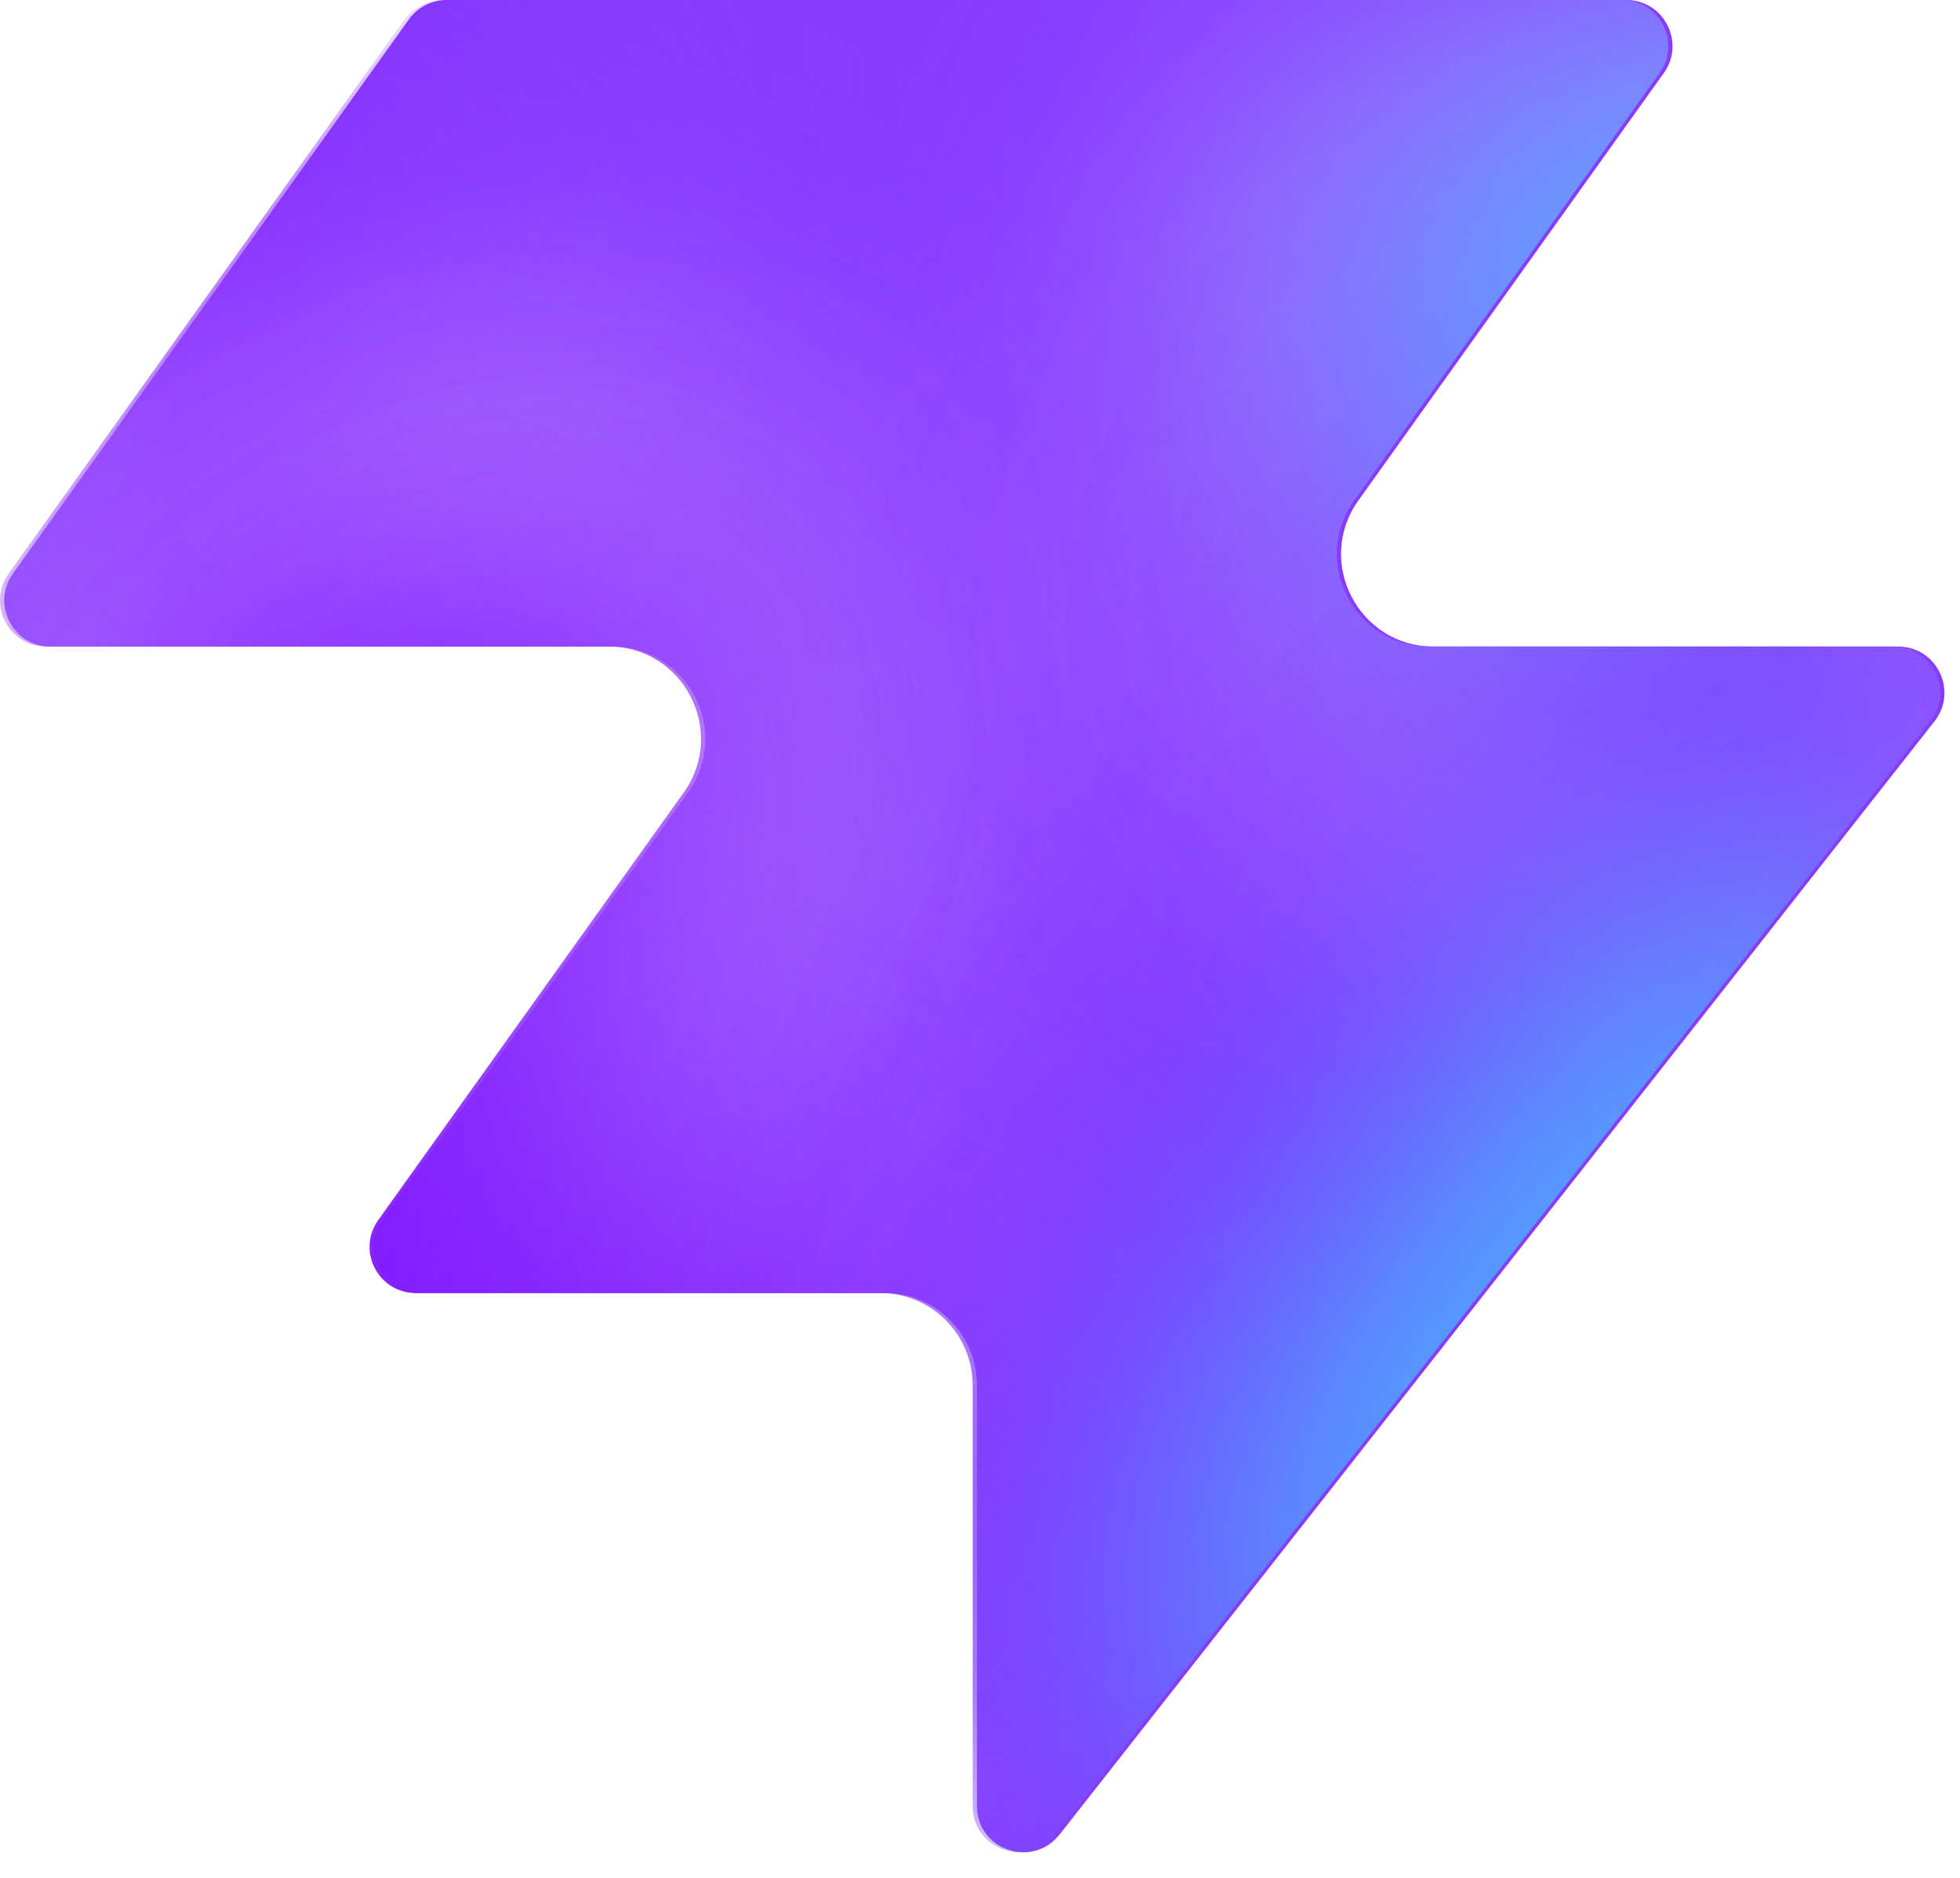
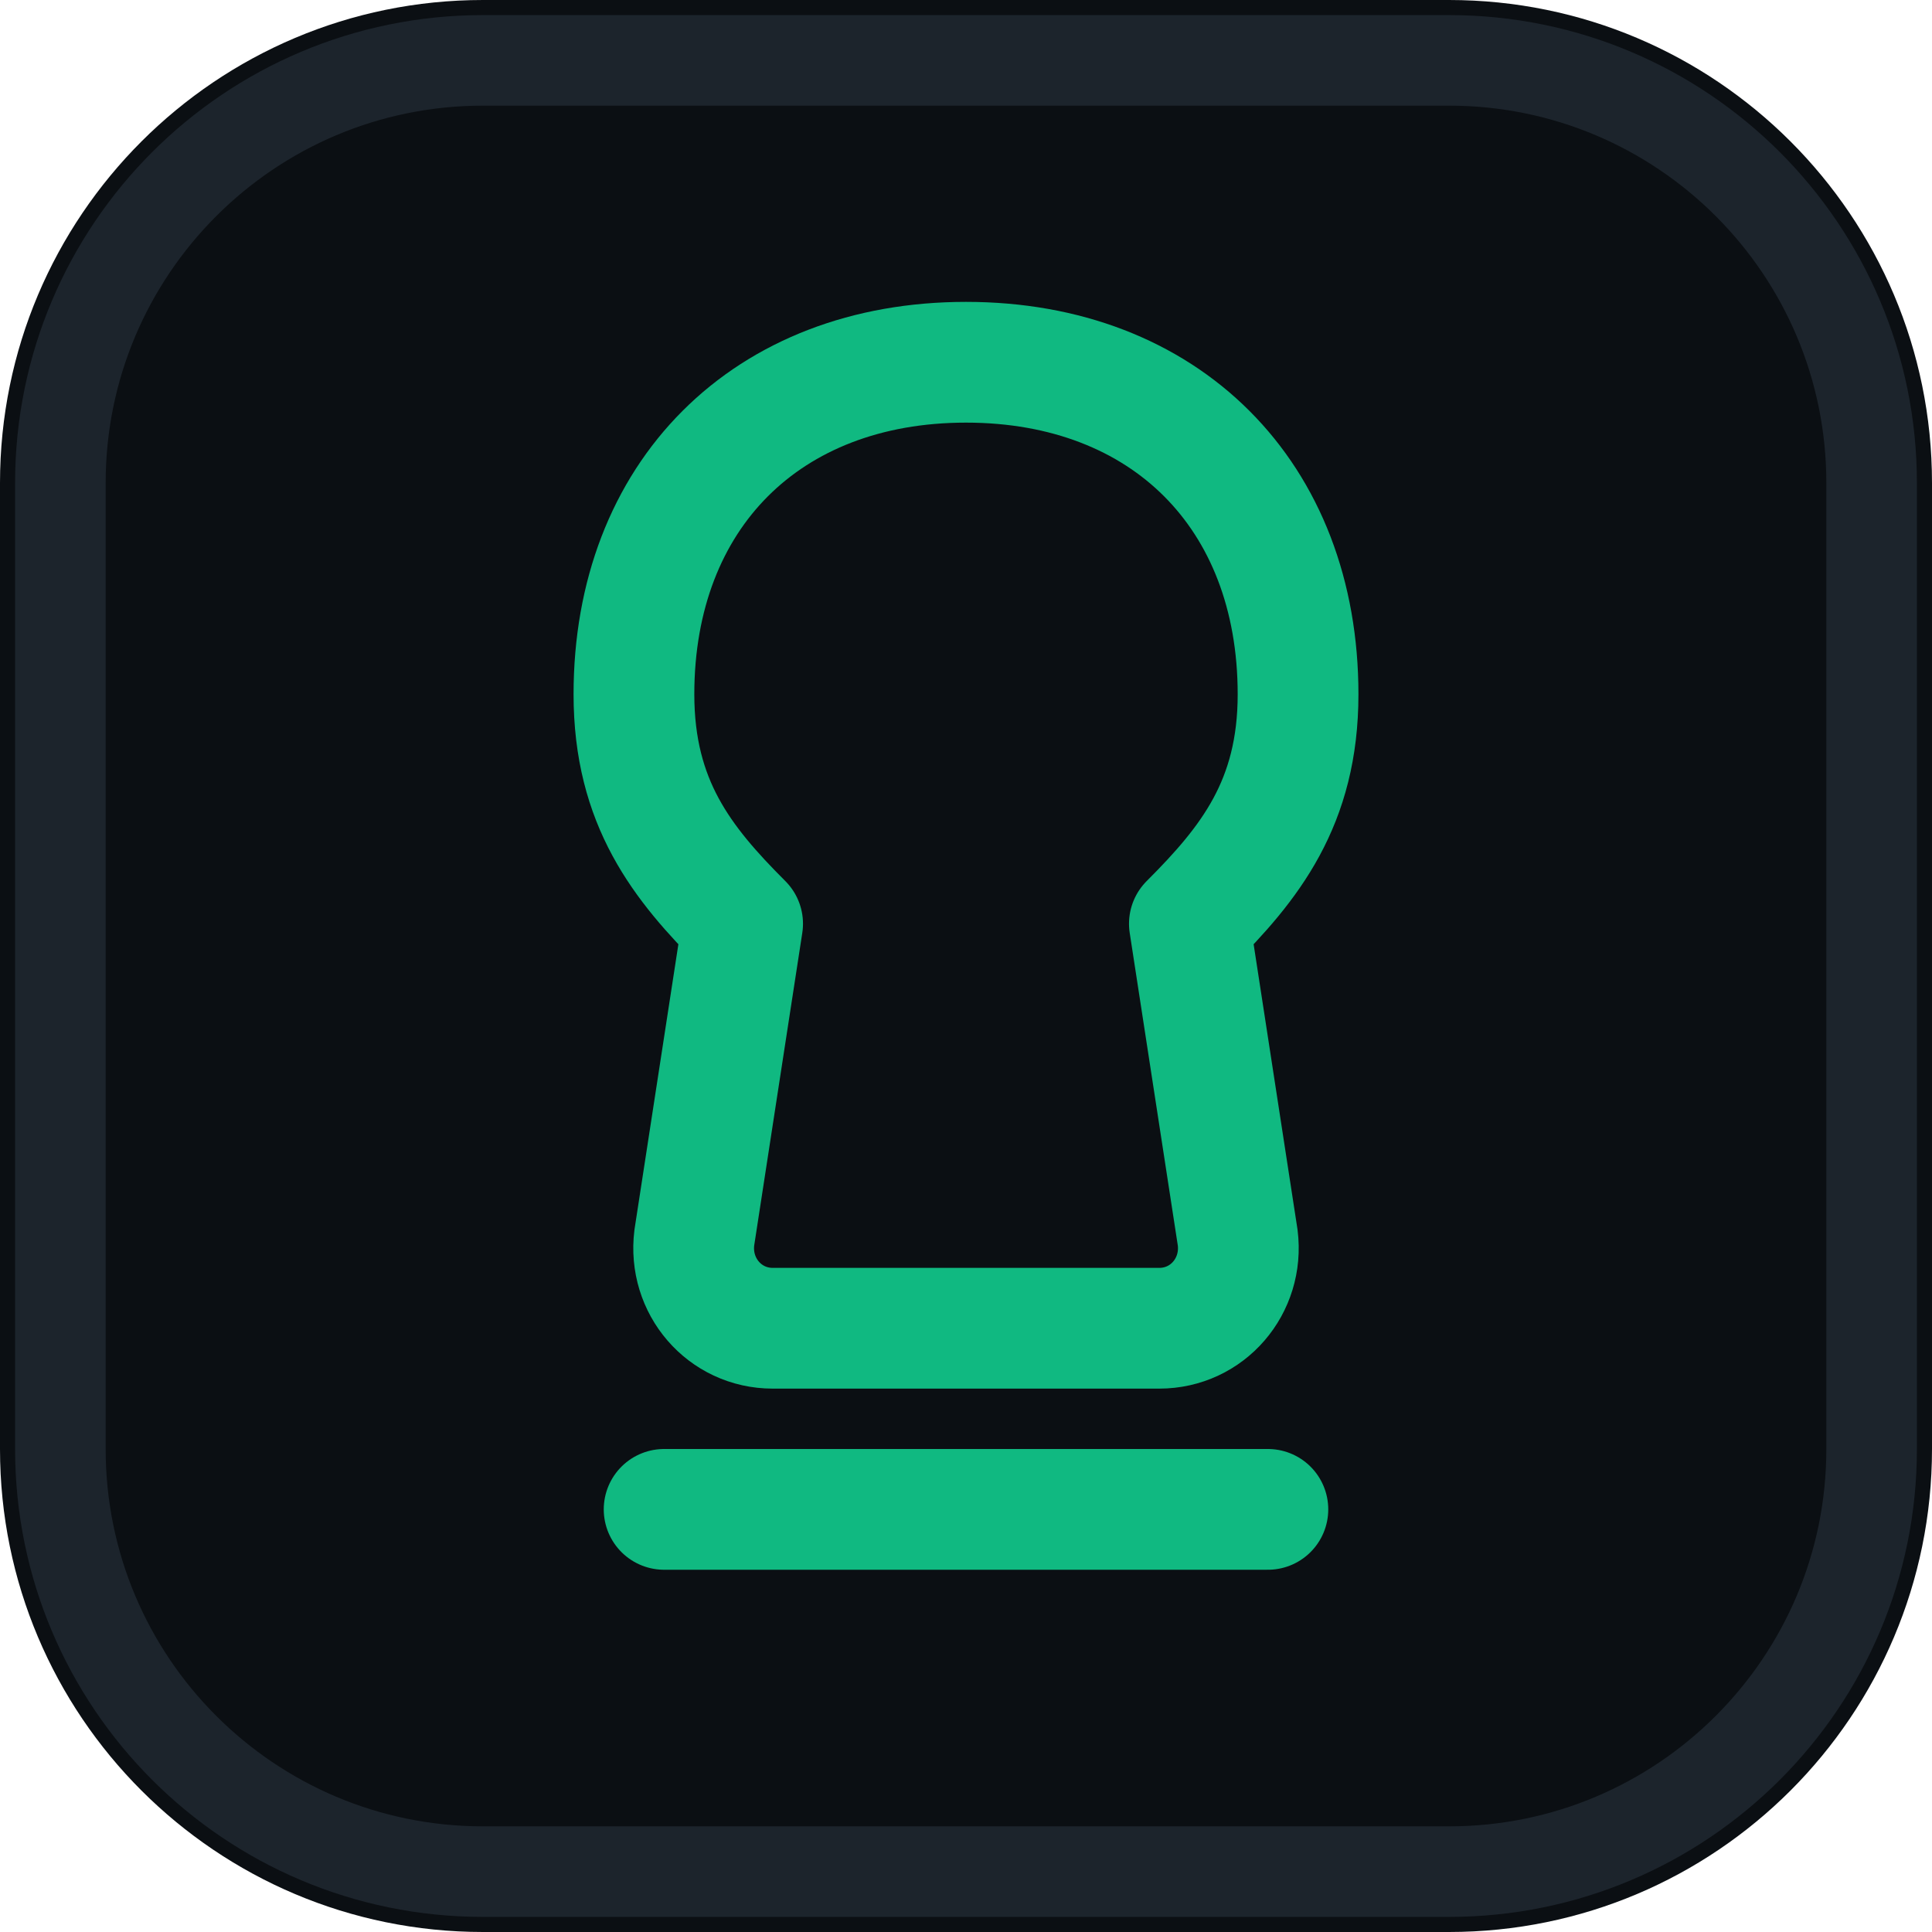
- <svg xmlns="http://www.w3.org/2000/svg" width="48" height="46" fill="none" viewBox="0 0 48 46">
-   <path fill="#863bff" d="M25.946 44.938c-.664.845-2.021.375-2.021-.698V33.937a2.26 2.26 0 0 0-2.262-2.262H10.287c-.92 0-1.456-1.04-.92-1.788l7.48-10.471c1.07-1.497 0-3.578-1.842-3.578H1.237c-.92 0-1.456-1.04-.92-1.788L10.013.474c.214-.297.556-.474.92-.474h28.894c.92 0 1.456 1.04.92 1.788l-7.48 10.471c-1.07 1.498 0 3.579 1.842 3.579h11.377c.943 0 1.473 1.088.89 1.83L25.947 44.94z" style="fill:#863bff;fill:color(display-p3 .525 .23 1);fill-opacity:1" />
-   <mask id="a" width="48" height="46" x="0" y="0" maskUnits="userSpaceOnUse" style="mask-type:alpha">
-     <path fill="#000" d="M25.842 44.938c-.664.844-2.021.375-2.021-.698V33.937a2.26 2.26 0 0 0-2.262-2.262H10.183c-.92 0-1.456-1.04-.92-1.788l7.48-10.471c1.07-1.498 0-3.579-1.842-3.579H1.133c-.92 0-1.456-1.04-.92-1.787L9.91.473c.214-.297.556-.474.92-.474h28.894c.92 0 1.456 1.04.92 1.788l-7.48 10.471c-1.07 1.498 0 3.578 1.842 3.578h11.377c.943 0 1.473 1.088.89 1.832L25.843 44.94z" style="fill:#000;fill-opacity:1" />
-   </mask>
-   <g mask="url(#a)">
-     <g filter="url(#b)">
-       <ellipse cx="5.508" cy="14.704" fill="#ede6ff" rx="5.508" ry="14.704" style="fill:#ede6ff;fill:color(display-p3 .927 .903 1);fill-opacity:1" transform="matrix(.00324 1 1 -.00324 -4.47 31.516)" />
-     </g>
-     <g filter="url(#c)">
-       <ellipse cx="10.399" cy="29.851" fill="#ede6ff" rx="10.399" ry="29.851" style="fill:#ede6ff;fill:color(display-p3 .927 .903 1);fill-opacity:1" transform="matrix(.00324 1 1 -.00324 -39.328 7.883)" />
-     </g>
-     <g filter="url(#d)">
-       <ellipse cx="5.508" cy="30.487" fill="#7e14ff" rx="5.508" ry="30.487" style="fill:#7e14ff;fill:color(display-p3 .492 .077 1);fill-opacity:1" transform="rotate(89.814 -25.913 -14.639)scale(1 -1)" />
-     </g>
-     <g filter="url(#e)">
-       <ellipse cx="5.508" cy="30.599" fill="#7e14ff" rx="5.508" ry="30.599" style="fill:#7e14ff;fill:color(display-p3 .492 .077 1);fill-opacity:1" transform="rotate(89.814 -32.644 -3.334)scale(1 -1)" />
-     </g>
-     <g filter="url(#f)">
-       <ellipse cx="5.508" cy="30.599" fill="#7e14ff" rx="5.508" ry="30.599" style="fill:#7e14ff;fill:color(display-p3 .492 .077 1);fill-opacity:1" transform="matrix(.00324 1 1 -.00324 -34.34 30.47)" />
-     </g>
-     <g filter="url(#g)">
-       <ellipse cx="14.072" cy="22.078" fill="#ede6ff" rx="14.072" ry="22.078" style="fill:#ede6ff;fill:color(display-p3 .927 .903 1);fill-opacity:1" transform="rotate(93.35 24.506 48.493)scale(-1 1)" />
-     </g>
-     <g filter="url(#h)">
-       <ellipse cx="3.47" cy="21.501" fill="#7e14ff" rx="3.47" ry="21.501" style="fill:#7e14ff;fill:color(display-p3 .492 .077 1);fill-opacity:1" transform="rotate(89.009 28.708 47.59)scale(-1 1)" />
-     </g>
-     <g filter="url(#i)">
-       <ellipse cx="3.47" cy="21.501" fill="#7e14ff" rx="3.47" ry="21.501" style="fill:#7e14ff;fill:color(display-p3 .492 .077 1);fill-opacity:1" transform="rotate(89.009 28.708 47.59)scale(-1 1)" />
-     </g>
-     <g filter="url(#j)">
-       <ellipse cx=".387" cy="8.972" fill="#7e14ff" rx="4.407" ry="29.108" style="fill:#7e14ff;fill:color(display-p3 .492 .077 1);fill-opacity:1" transform="rotate(39.51 .387 8.972)" />
-     </g>
-     <g filter="url(#k)">
-       <ellipse cx="47.523" cy="-6.092" fill="#7e14ff" rx="4.407" ry="29.108" style="fill:#7e14ff;fill:color(display-p3 .492 .077 1);fill-opacity:1" transform="rotate(37.892 47.523 -6.092)" />
-     </g>
-     <g filter="url(#l)">
-       <ellipse cx="41.412" cy="6.333" fill="#47bfff" rx="5.971" ry="9.665" style="fill:#47bfff;fill:color(display-p3 .28 .748 1);fill-opacity:1" transform="rotate(37.892 41.412 6.333)" />
-     </g>
-     <g filter="url(#m)">
-       <ellipse cx="-1.879" cy="38.332" fill="#7e14ff" rx="4.407" ry="29.108" style="fill:#7e14ff;fill:color(display-p3 .492 .077 1);fill-opacity:1" transform="rotate(37.892 -1.88 38.332)" />
-     </g>
-     <g filter="url(#n)">
-       <ellipse cx="-1.879" cy="38.332" fill="#7e14ff" rx="4.407" ry="29.108" style="fill:#7e14ff;fill:color(display-p3 .492 .077 1);fill-opacity:1" transform="rotate(37.892 -1.88 38.332)" />
-     </g>
-     <g filter="url(#o)">
-       <ellipse cx="35.651" cy="29.907" fill="#7e14ff" rx="4.407" ry="29.108" style="fill:#7e14ff;fill:color(display-p3 .492 .077 1);fill-opacity:1" transform="rotate(37.892 35.651 29.907)" />
-     </g>
-     <g filter="url(#p)">
-       <ellipse cx="38.418" cy="32.4" fill="#47bfff" rx="5.971" ry="15.297" style="fill:#47bfff;fill:color(display-p3 .28 .748 1);fill-opacity:1" transform="rotate(37.892 38.418 32.4)" />
-     </g>
-   </g>
-   <defs>
-     <filter id="b" width="60.045" height="41.654" x="-19.77" y="16.149" color-interpolation-filters="sRGB" filterUnits="userSpaceOnUse">
-       <feFlood flood-opacity="0" result="BackgroundImageFix" />
-       <feBlend in="SourceGraphic" in2="BackgroundImageFix" result="shape" />
-       <feGaussianBlur result="effect1_foregroundBlur_2002_17158" stdDeviation="7.659" />
-     </filter>
-     <filter id="c" width="90.34" height="51.437" x="-54.613" y="-7.533" color-interpolation-filters="sRGB" filterUnits="userSpaceOnUse">
-       <feFlood flood-opacity="0" result="BackgroundImageFix" />
-       <feBlend in="SourceGraphic" in2="BackgroundImageFix" result="shape" />
-       <feGaussianBlur result="effect1_foregroundBlur_2002_17158" stdDeviation="7.659" />
-     </filter>
-     <filter id="d" width="79.355" height="29.4" x="-49.64" y="2.03" color-interpolation-filters="sRGB" filterUnits="userSpaceOnUse">
-       <feFlood flood-opacity="0" result="BackgroundImageFix" />
-       <feBlend in="SourceGraphic" in2="BackgroundImageFix" result="shape" />
-       <feGaussianBlur result="effect1_foregroundBlur_2002_17158" stdDeviation="4.596" />
-     </filter>
-     <filter id="e" width="79.579" height="29.4" x="-45.045" y="20.029" color-interpolation-filters="sRGB" filterUnits="userSpaceOnUse">
-       <feFlood flood-opacity="0" result="BackgroundImageFix" />
-       <feBlend in="SourceGraphic" in2="BackgroundImageFix" result="shape" />
-       <feGaussianBlur result="effect1_foregroundBlur_2002_17158" stdDeviation="4.596" />
-     </filter>
-     <filter id="f" width="79.579" height="29.4" x="-43.513" y="21.178" color-interpolation-filters="sRGB" filterUnits="userSpaceOnUse">
-       <feFlood flood-opacity="0" result="BackgroundImageFix" />
-       <feBlend in="SourceGraphic" in2="BackgroundImageFix" result="shape" />
-       <feGaussianBlur result="effect1_foregroundBlur_2002_17158" stdDeviation="4.596" />
-     </filter>
-     <filter id="g" width="74.749" height="58.852" x="15.756" y="-17.901" color-interpolation-filters="sRGB" filterUnits="userSpaceOnUse">
-       <feFlood flood-opacity="0" result="BackgroundImageFix" />
-       <feBlend in="SourceGraphic" in2="BackgroundImageFix" result="shape" />
-       <feGaussianBlur result="effect1_foregroundBlur_2002_17158" stdDeviation="7.659" />
-     </filter>
-     <filter id="h" width="61.377" height="25.362" x="23.548" y="2.284" color-interpolation-filters="sRGB" filterUnits="userSpaceOnUse">
-       <feFlood flood-opacity="0" result="BackgroundImageFix" />
-       <feBlend in="SourceGraphic" in2="BackgroundImageFix" result="shape" />
-       <feGaussianBlur result="effect1_foregroundBlur_2002_17158" stdDeviation="4.596" />
-     </filter>
-     <filter id="i" width="61.377" height="25.362" x="23.548" y="2.284" color-interpolation-filters="sRGB" filterUnits="userSpaceOnUse">
-       <feFlood flood-opacity="0" result="BackgroundImageFix" />
-       <feBlend in="SourceGraphic" in2="BackgroundImageFix" result="shape" />
-       <feGaussianBlur result="effect1_foregroundBlur_2002_17158" stdDeviation="4.596" />
-     </filter>
-     <filter id="j" width="56.045" height="63.649" x="-27.636" y="-22.853" color-interpolation-filters="sRGB" filterUnits="userSpaceOnUse">
-       <feFlood flood-opacity="0" result="BackgroundImageFix" />
-       <feBlend in="SourceGraphic" in2="BackgroundImageFix" result="shape" />
-       <feGaussianBlur result="effect1_foregroundBlur_2002_17158" stdDeviation="4.596" />
-     </filter>
-     <filter id="k" width="54.814" height="64.646" x="20.116" y="-38.415" color-interpolation-filters="sRGB" filterUnits="userSpaceOnUse">
-       <feFlood flood-opacity="0" result="BackgroundImageFix" />
-       <feBlend in="SourceGraphic" in2="BackgroundImageFix" result="shape" />
-       <feGaussianBlur result="effect1_foregroundBlur_2002_17158" stdDeviation="4.596" />
-     </filter>
-     <filter id="l" width="33.541" height="35.313" x="24.641" y="-11.323" color-interpolation-filters="sRGB" filterUnits="userSpaceOnUse">
-       <feFlood flood-opacity="0" result="BackgroundImageFix" />
-       <feBlend in="SourceGraphic" in2="BackgroundImageFix" result="shape" />
-       <feGaussianBlur result="effect1_foregroundBlur_2002_17158" stdDeviation="4.596" />
-     </filter>
-     <filter id="m" width="54.814" height="64.646" x="-29.286" y="6.009" color-interpolation-filters="sRGB" filterUnits="userSpaceOnUse">
-       <feFlood flood-opacity="0" result="BackgroundImageFix" />
-       <feBlend in="SourceGraphic" in2="BackgroundImageFix" result="shape" />
-       <feGaussianBlur result="effect1_foregroundBlur_2002_17158" stdDeviation="4.596" />
-     </filter>
-     <filter id="n" width="54.814" height="64.646" x="-29.286" y="6.009" color-interpolation-filters="sRGB" filterUnits="userSpaceOnUse">
-       <feFlood flood-opacity="0" result="BackgroundImageFix" />
-       <feBlend in="SourceGraphic" in2="BackgroundImageFix" result="shape" />
-       <feGaussianBlur result="effect1_foregroundBlur_2002_17158" stdDeviation="4.596" />
-     </filter>
-     <filter id="o" width="54.814" height="64.646" x="8.244" y="-2.416" color-interpolation-filters="sRGB" filterUnits="userSpaceOnUse">
-       <feFlood flood-opacity="0" result="BackgroundImageFix" />
-       <feBlend in="SourceGraphic" in2="BackgroundImageFix" result="shape" />
-       <feGaussianBlur result="effect1_foregroundBlur_2002_17158" stdDeviation="4.596" />
-     </filter>
-     <filter id="p" width="39.409" height="43.623" x="18.713" y="10.588" color-interpolation-filters="sRGB" filterUnits="userSpaceOnUse">
-       <feFlood flood-opacity="0" result="BackgroundImageFix" />
-       <feBlend in="SourceGraphic" in2="BackgroundImageFix" result="shape" />
-       <feGaussianBlur result="effect1_foregroundBlur_2002_17158" stdDeviation="4.596" />
-     </filter>
-   </defs>
+ <svg xmlns="http://www.w3.org/2000/svg" viewBox="0 0 32 32" width="32" height="32" fill="none">
+   <rect width="32" height="32" rx="8" fill="#0b0f13" />
+   <rect x="1" y="1" width="30" height="30" rx="7" stroke="#1c242c" stroke-width="1.5" />
+   <path d="M16 6c-3.3 0-5.5 2.2-5.5 5.5 0 1.8.8 2.8 1.8 3.8l-.8 5.2c-.1.8.5 1.5 1.3 1.5h6.4c.8 0 1.4-.7 1.3-1.5l-.8-5.2c1-1 1.8-2 1.8-3.8C21.5 8.2 19.3 6 16 6z" stroke="#10b981" stroke-width="2" stroke-linecap="round" stroke-linejoin="round" />
+   <path d="M11 25h10" stroke="#10b981" stroke-width="2" stroke-linecap="round" />
</svg>
